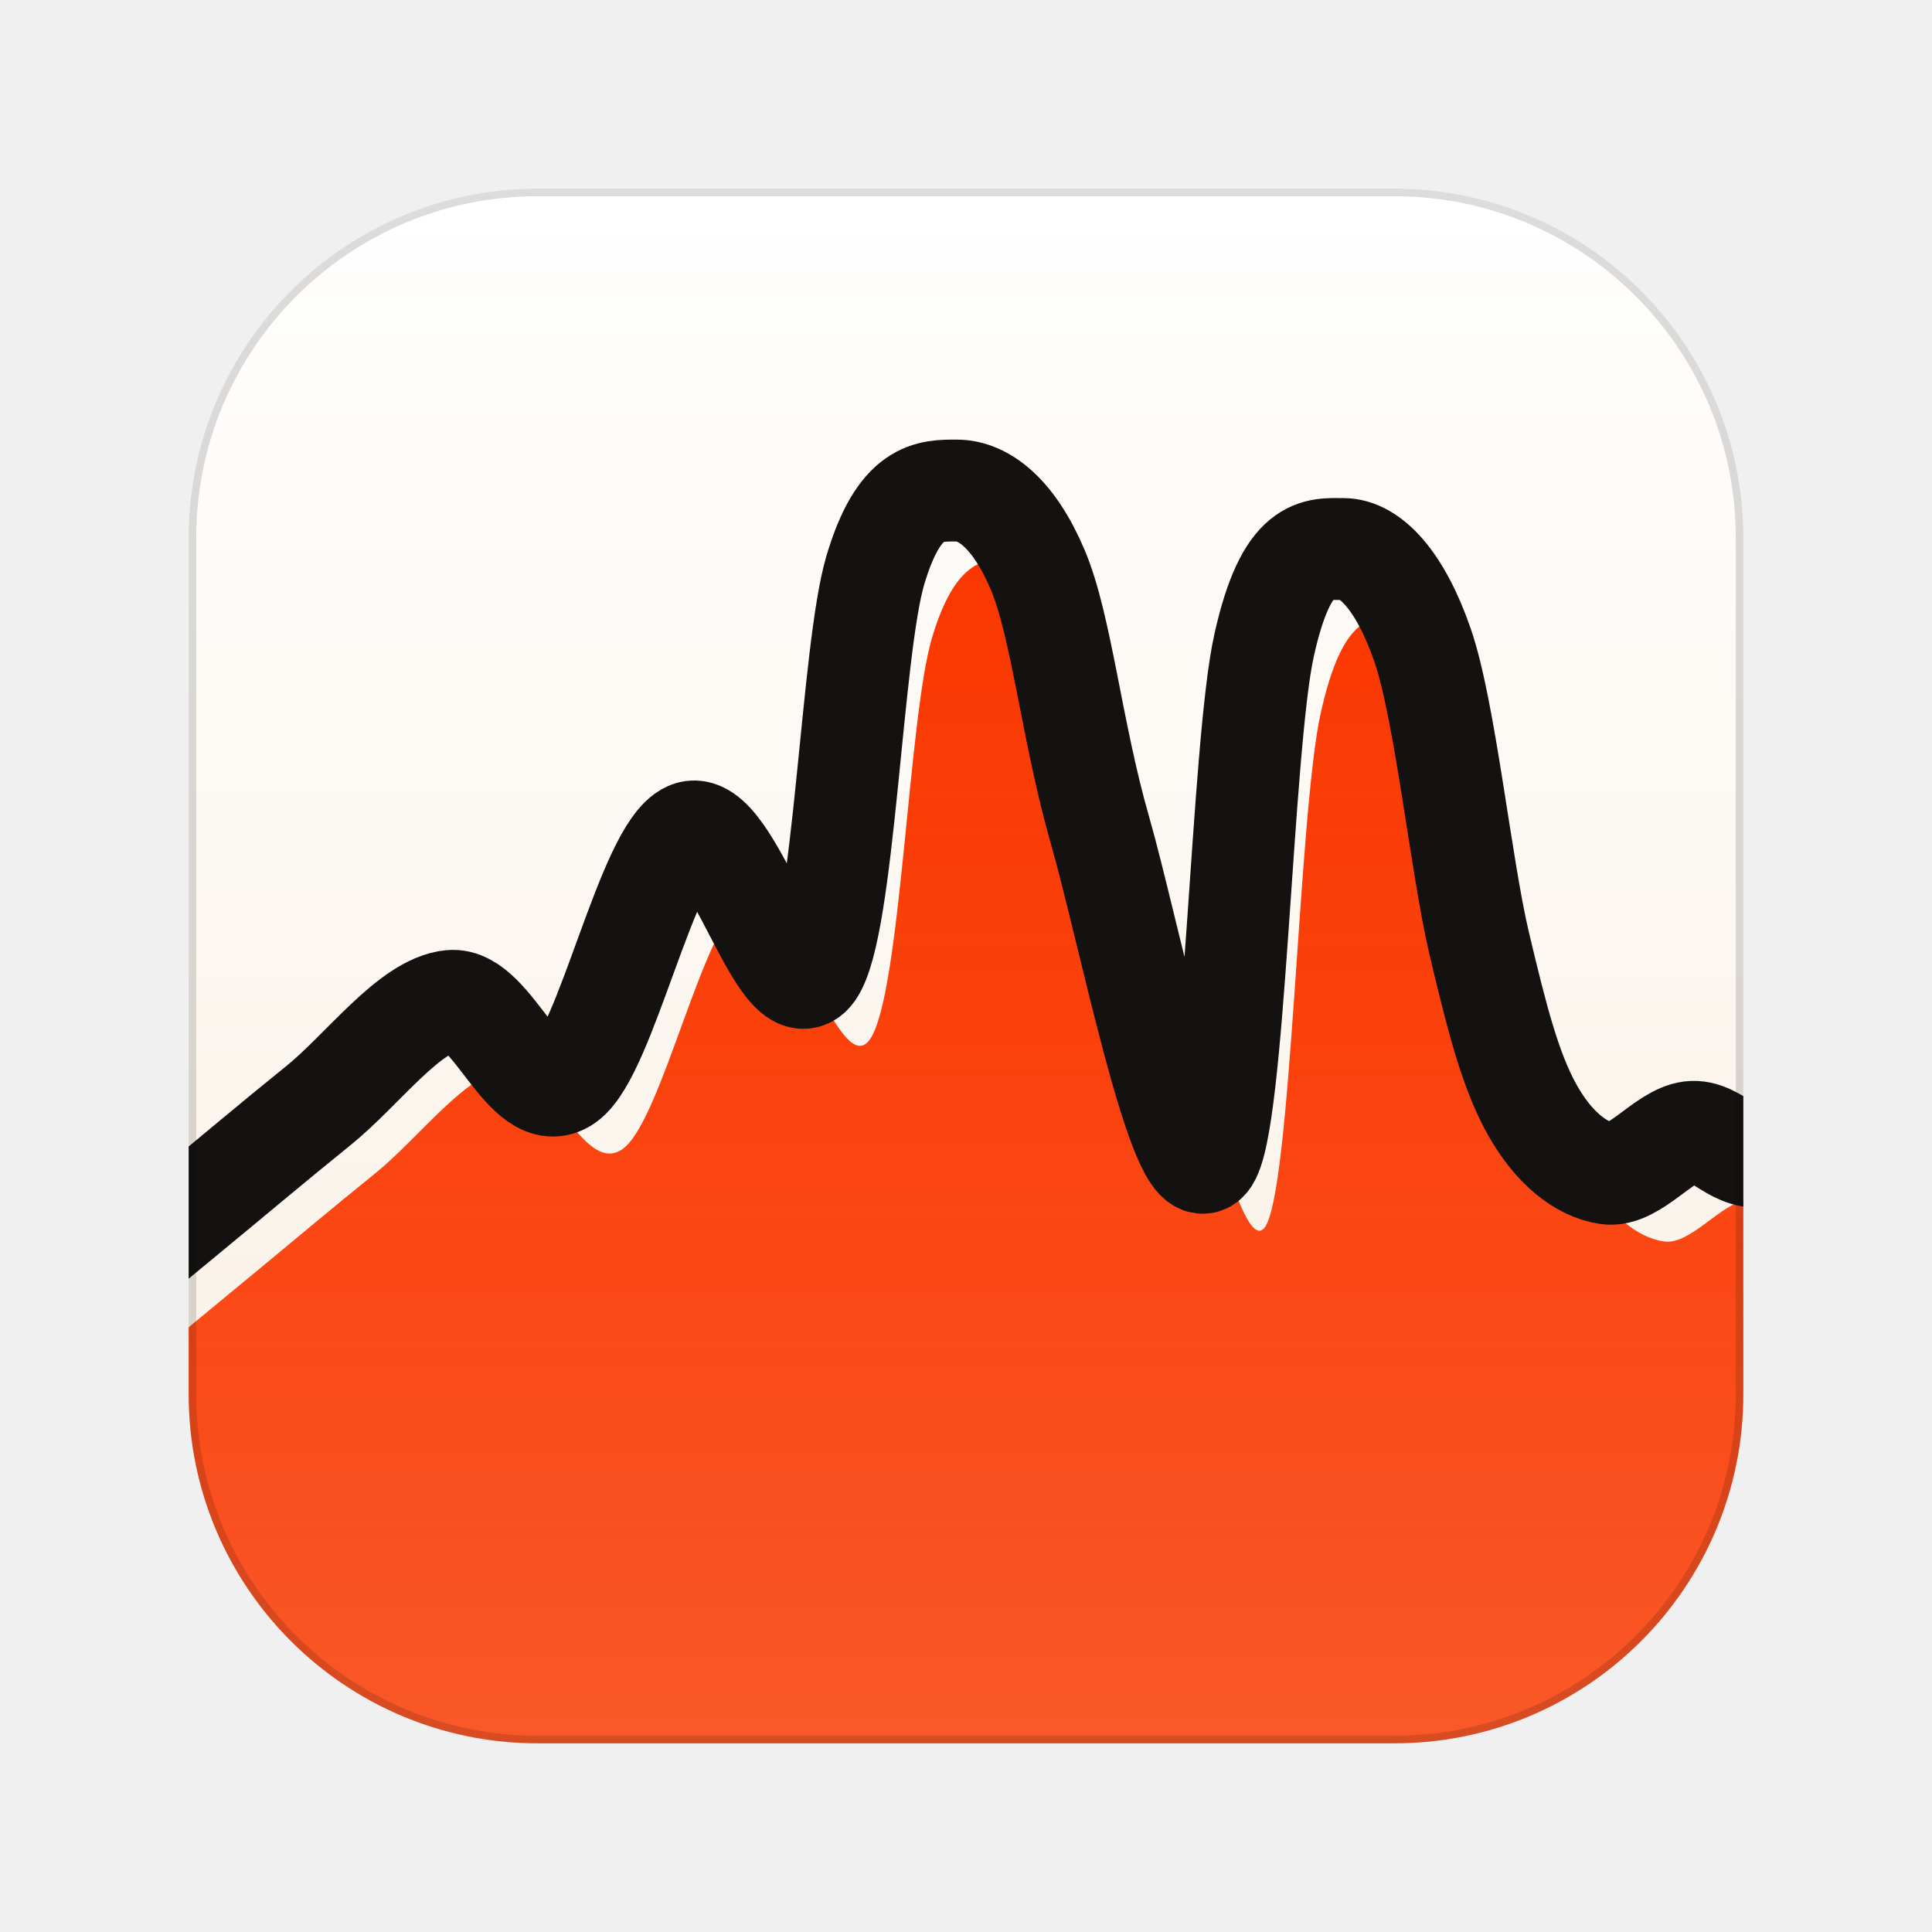
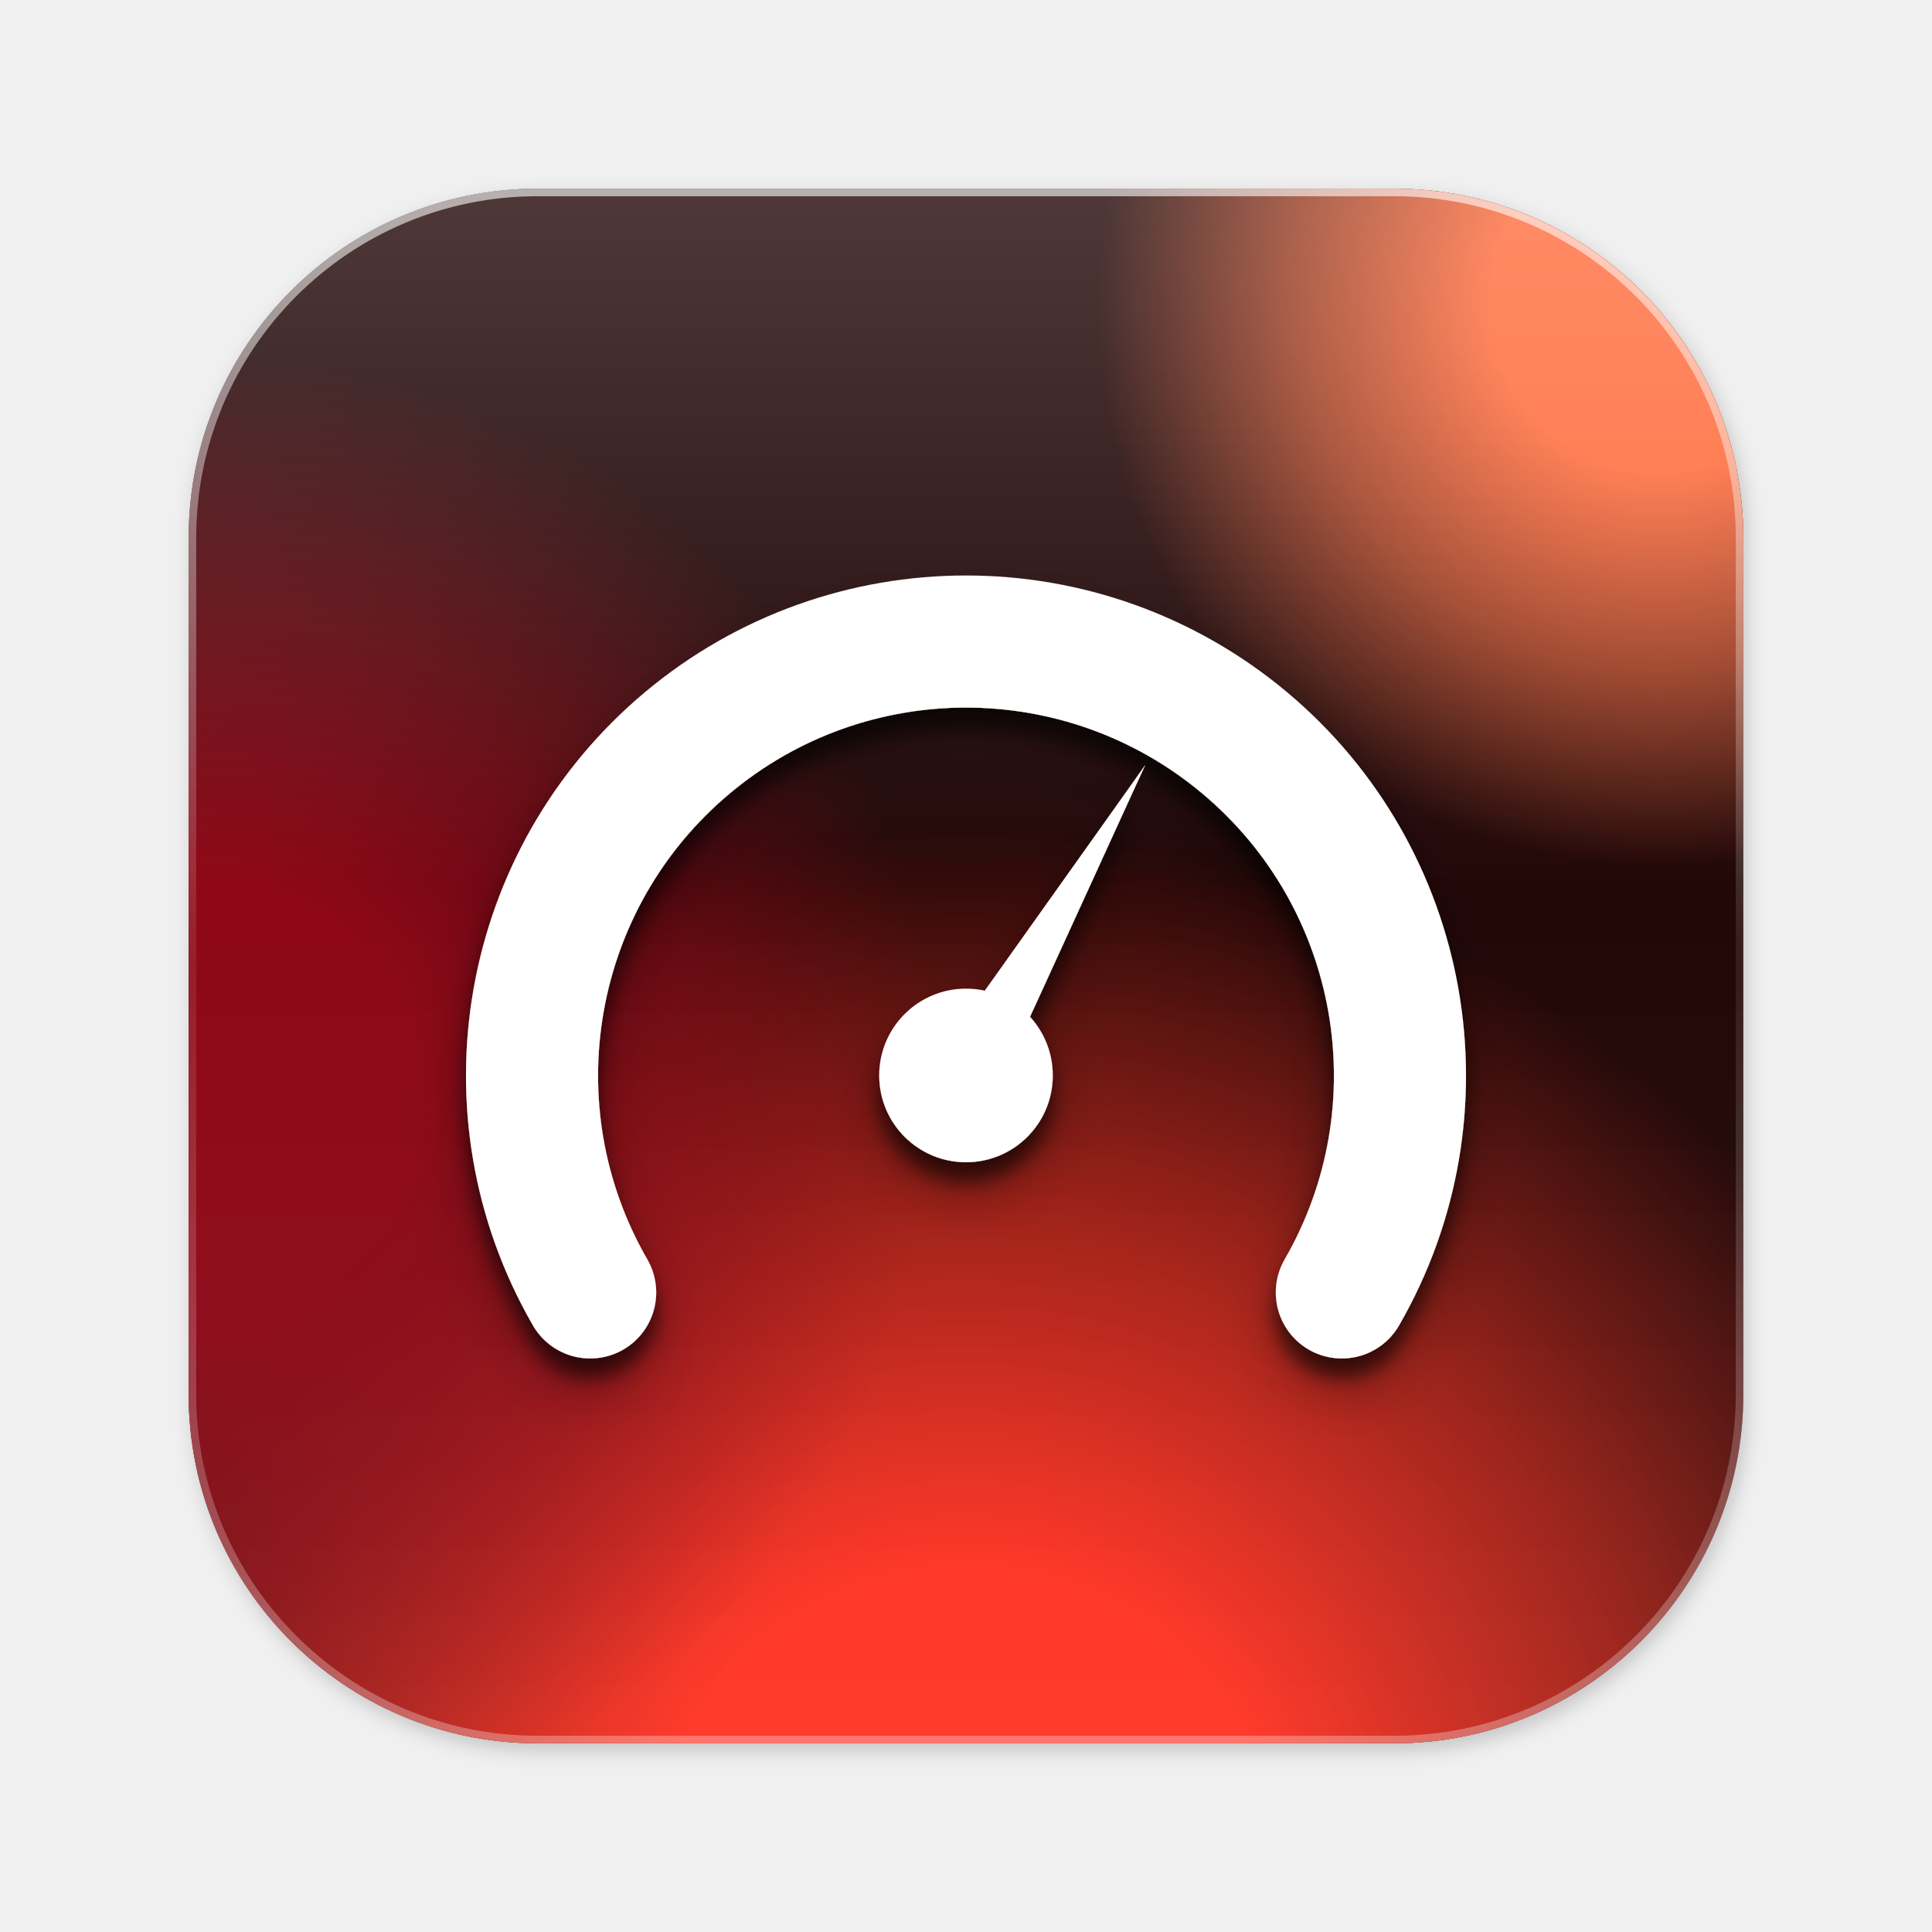
- <svg xmlns="http://www.w3.org/2000/svg" viewBox="0 0 1024 1024">
+ <svg xmlns="http://www.w3.org/2000/svg" width="1024" height="1024" viewBox="0 0 1024 1024">
  <defs>
-     <clipPath id="tile">
+     <clipPath id="c">
      <rect x="100" y="100" width="824" height="824" rx="185" />
    </clipPath>
-     <linearGradient id="paper" x1="0" y1="0" x2="0" y2="1">
-       <stop offset="0.1" stop-color="#ffffff" />
-       <stop offset="0.72" stop-color="#faf2e8" />
+     <filter id="t" x="-15%" y="-15%" width="130%" height="140%">
+       <feDropShadow dy="28" stdDeviation="23" flood-color="#3C0000" flood-opacity=".4" />
+       <feDropShadow dy="4" stdDeviation="5" flood-opacity=".18" />
+     </filter>
+     <filter id="s" x="-30%" y="-30%" width="160%" height="180%">
+       <feGaussianBlur in="SourceAlpha" stdDeviation="16" />
+       <feOffset dy="18" result="f" />
+       <feFlood flood-opacity=".3" />
+       <feComposite in2="f" operator="in" result="F" />
+       <feGaussianBlur in="SourceAlpha" stdDeviation="5" />
+       <feOffset dy="10" result="n" />
+       <feFlood flood-opacity=".6" />
+       <feComposite in2="n" operator="in" />
+       <feMerge>
+         <feMergeNode in="F" />
+         <feMergeNode />
+         <feMergeNode in="SourceGraphic" />
+       </feMerge>
+     </filter>
+     <radialGradient id="a">
+       <stop offset=".3" stop-color="#FF2A1A" />
+       <stop offset=".65" stop-color="#FF2A1A" stop-opacity=".55" />
+       <stop offset="1" stop-color="#FF2A1A" stop-opacity="0" />
+     </radialGradient>
+     <radialGradient id="b">
+       <stop offset=".3" stop-color="#8A0010" />
+       <stop offset=".65" stop-color="#8A0010" stop-opacity=".55" />
+       <stop offset="1" stop-color="#8A0010" stop-opacity="0" />
+     </radialGradient>
+     <radialGradient id="o">
+       <stop offset=".3" stop-color="#FF6A3A" />
+       <stop offset=".65" stop-color="#FF6A3A" stop-opacity=".55" />
+       <stop offset="1" stop-color="#FF6A3A" stop-opacity="0" />
+     </radialGradient>
+     <linearGradient id="g" x2="0" y1="100" y2="924" gradientUnits="userSpaceOnUse">
+       <stop offset="0" stop-color="#fff" stop-opacity=".22" />
+       <stop offset=".45" stop-color="#fff" stop-opacity=".03" />
+       <stop offset="1" stop-color="#fff" stop-opacity=".08" />
    </linearGradient>
-     <linearGradient id="fill" gradientUnits="userSpaceOnUse" x1="0" y1="260" x2="0" y2="1024">
-       <stop offset="0" stop-color="#fa3700" />
-       <stop offset=".35" stop-color="#fa3700" stop-opacity="0.945" />
-       <stop offset="1" stop-color="#fa3700" stop-opacity="0.780" />
+     <linearGradient id="r" x2="0" y1="100" y2="924" gradientUnits="userSpaceOnUse">
+       <stop offset="0" stop-color="#fff" stop-opacity=".6" />
+       <stop offset=".5" stop-color="#fff" stop-opacity=".08" />
+       <stop offset="1" stop-color="#fff" stop-opacity=".3" />
    </linearGradient>
-     <path id="line" d="M30.0 700.5C41.7 690.9 76.8 661.8 100.0 642.7C123.2 623.6 145.8 604.5 169.0 585.8C192.2 567.0 217.2 532.6 239.0 530.5C260.8 528.4 279.0 587.9 300.0 573.0C321.0 558.1 343.2 450.9 365.0 441.3C386.8 431.6 414.5 538.2 431.0 515.0C447.5 491.8 451.3 344.5 464.0 302.0C476.7 259.5 492.7 260.0 507.0 260.0C521.3 260.0 537.3 272.0 550.0 302.0C562.7 332.0 568.0 387.8 583.0 440.0C598.0 492.2 625.5 631.3 640.0 615.0C654.5 598.7 658.0 396.0 670.0 342.0C682.0 288.0 698.0 291.0 712.0 291.0C726.0 291.0 742.0 307.2 754.0 342.0C766.0 376.8 774.3 459.0 784.0 500.0C793.7 541.0 800.7 567.7 812.0 588.0C823.3 608.3 838.0 620.0 852.0 622.0C866.0 624.0 882.0 601.7 896.0 600.0C910.0 598.3 920.3 617.3 936.0 612.0C951.7 606.7 969.3 579.7 990.0 568.0C1010.7 556.3 1048.3 546.3 1060.0 542.0" />
  </defs>
-   <g clip-path="url(#tile)">
-     <rect width="1024" height="1024" fill="url(#paper)" />
-     <path d="M30.0 700.5C41.7 690.9 76.8 661.8 100.0 642.7C123.2 623.6 145.8 604.5 169.0 585.8C192.2 567.0 217.2 532.6 239.0 530.5C260.8 528.4 279.0 587.9 300.0 573.0C321.0 558.1 343.2 450.9 365.0 441.3C386.8 431.6 414.5 538.2 431.0 515.0C447.5 491.8 451.3 344.5 464.0 302.0C476.7 259.5 492.7 260.0 507.0 260.0C521.3 260.0 537.3 272.0 550.0 302.0C562.7 332.0 568.0 387.8 583.0 440.0C598.0 492.2 625.5 631.3 640.0 615.0C654.5 598.7 658.0 396.0 670.0 342.0C682.0 288.0 698.0 291.0 712.0 291.0C726.0 291.0 742.0 307.2 754.0 342.0C766.0 376.8 774.3 459.0 784.0 500.0C793.7 541.0 800.7 567.7 812.0 588.0C823.3 608.3 838.0 620.0 852.0 622.0C866.0 624.0 882.0 601.7 896.0 600.0C910.0 598.3 920.3 617.3 936.0 612.0C951.7 606.7 969.3 579.7 990.0 568.0C1010.7 556.3 1048.3 546.3 1060.0 542.0L1060 1100L30 1100Z" transform="translate(30 36)" fill="url(#fill)" />
-     <use href="#line" fill="none" stroke="#141210" stroke-width="54" stroke-linecap="round" stroke-linejoin="round" />
+   <rect x="100" y="100" width="824" height="824" rx="185" fill="#1A0204" filter="url(#t)" />
+   <g clip-path="url(#c)">
+     <circle cx="512" cy="1000" r="560" fill="url(#a)" />
+     <circle cx="100" cy="580" r="400" fill="url(#b)" />
+     <circle cx="880" cy="160" r="300" fill="url(#o)" />
+     <path fill="url(#g)" d="M100 100h824v824H100z" />
+     <g fill="#fff" filter="url(#s)">
+       <path fill="none" stroke="#fff" stroke-width="70" stroke-linecap="round" d="M312.8 685a230 230 0 1 1 398.4 0" />
+       <path d="M607 405.5 527.6 579l-31.2-18zM466 570a46 46 0 1 1 92 0 46 46 0 1 1-92 0z" />
+     </g>
+     <rect x="102" y="102" width="820" height="820" rx="183" fill="none" stroke="url(#r)" stroke-width="4" />
  </g>
-   <rect x="102" y="102" width="820" height="820" rx="183" fill="none" stroke="#000" stroke-opacity=".14" stroke-width="4" />
</svg>
